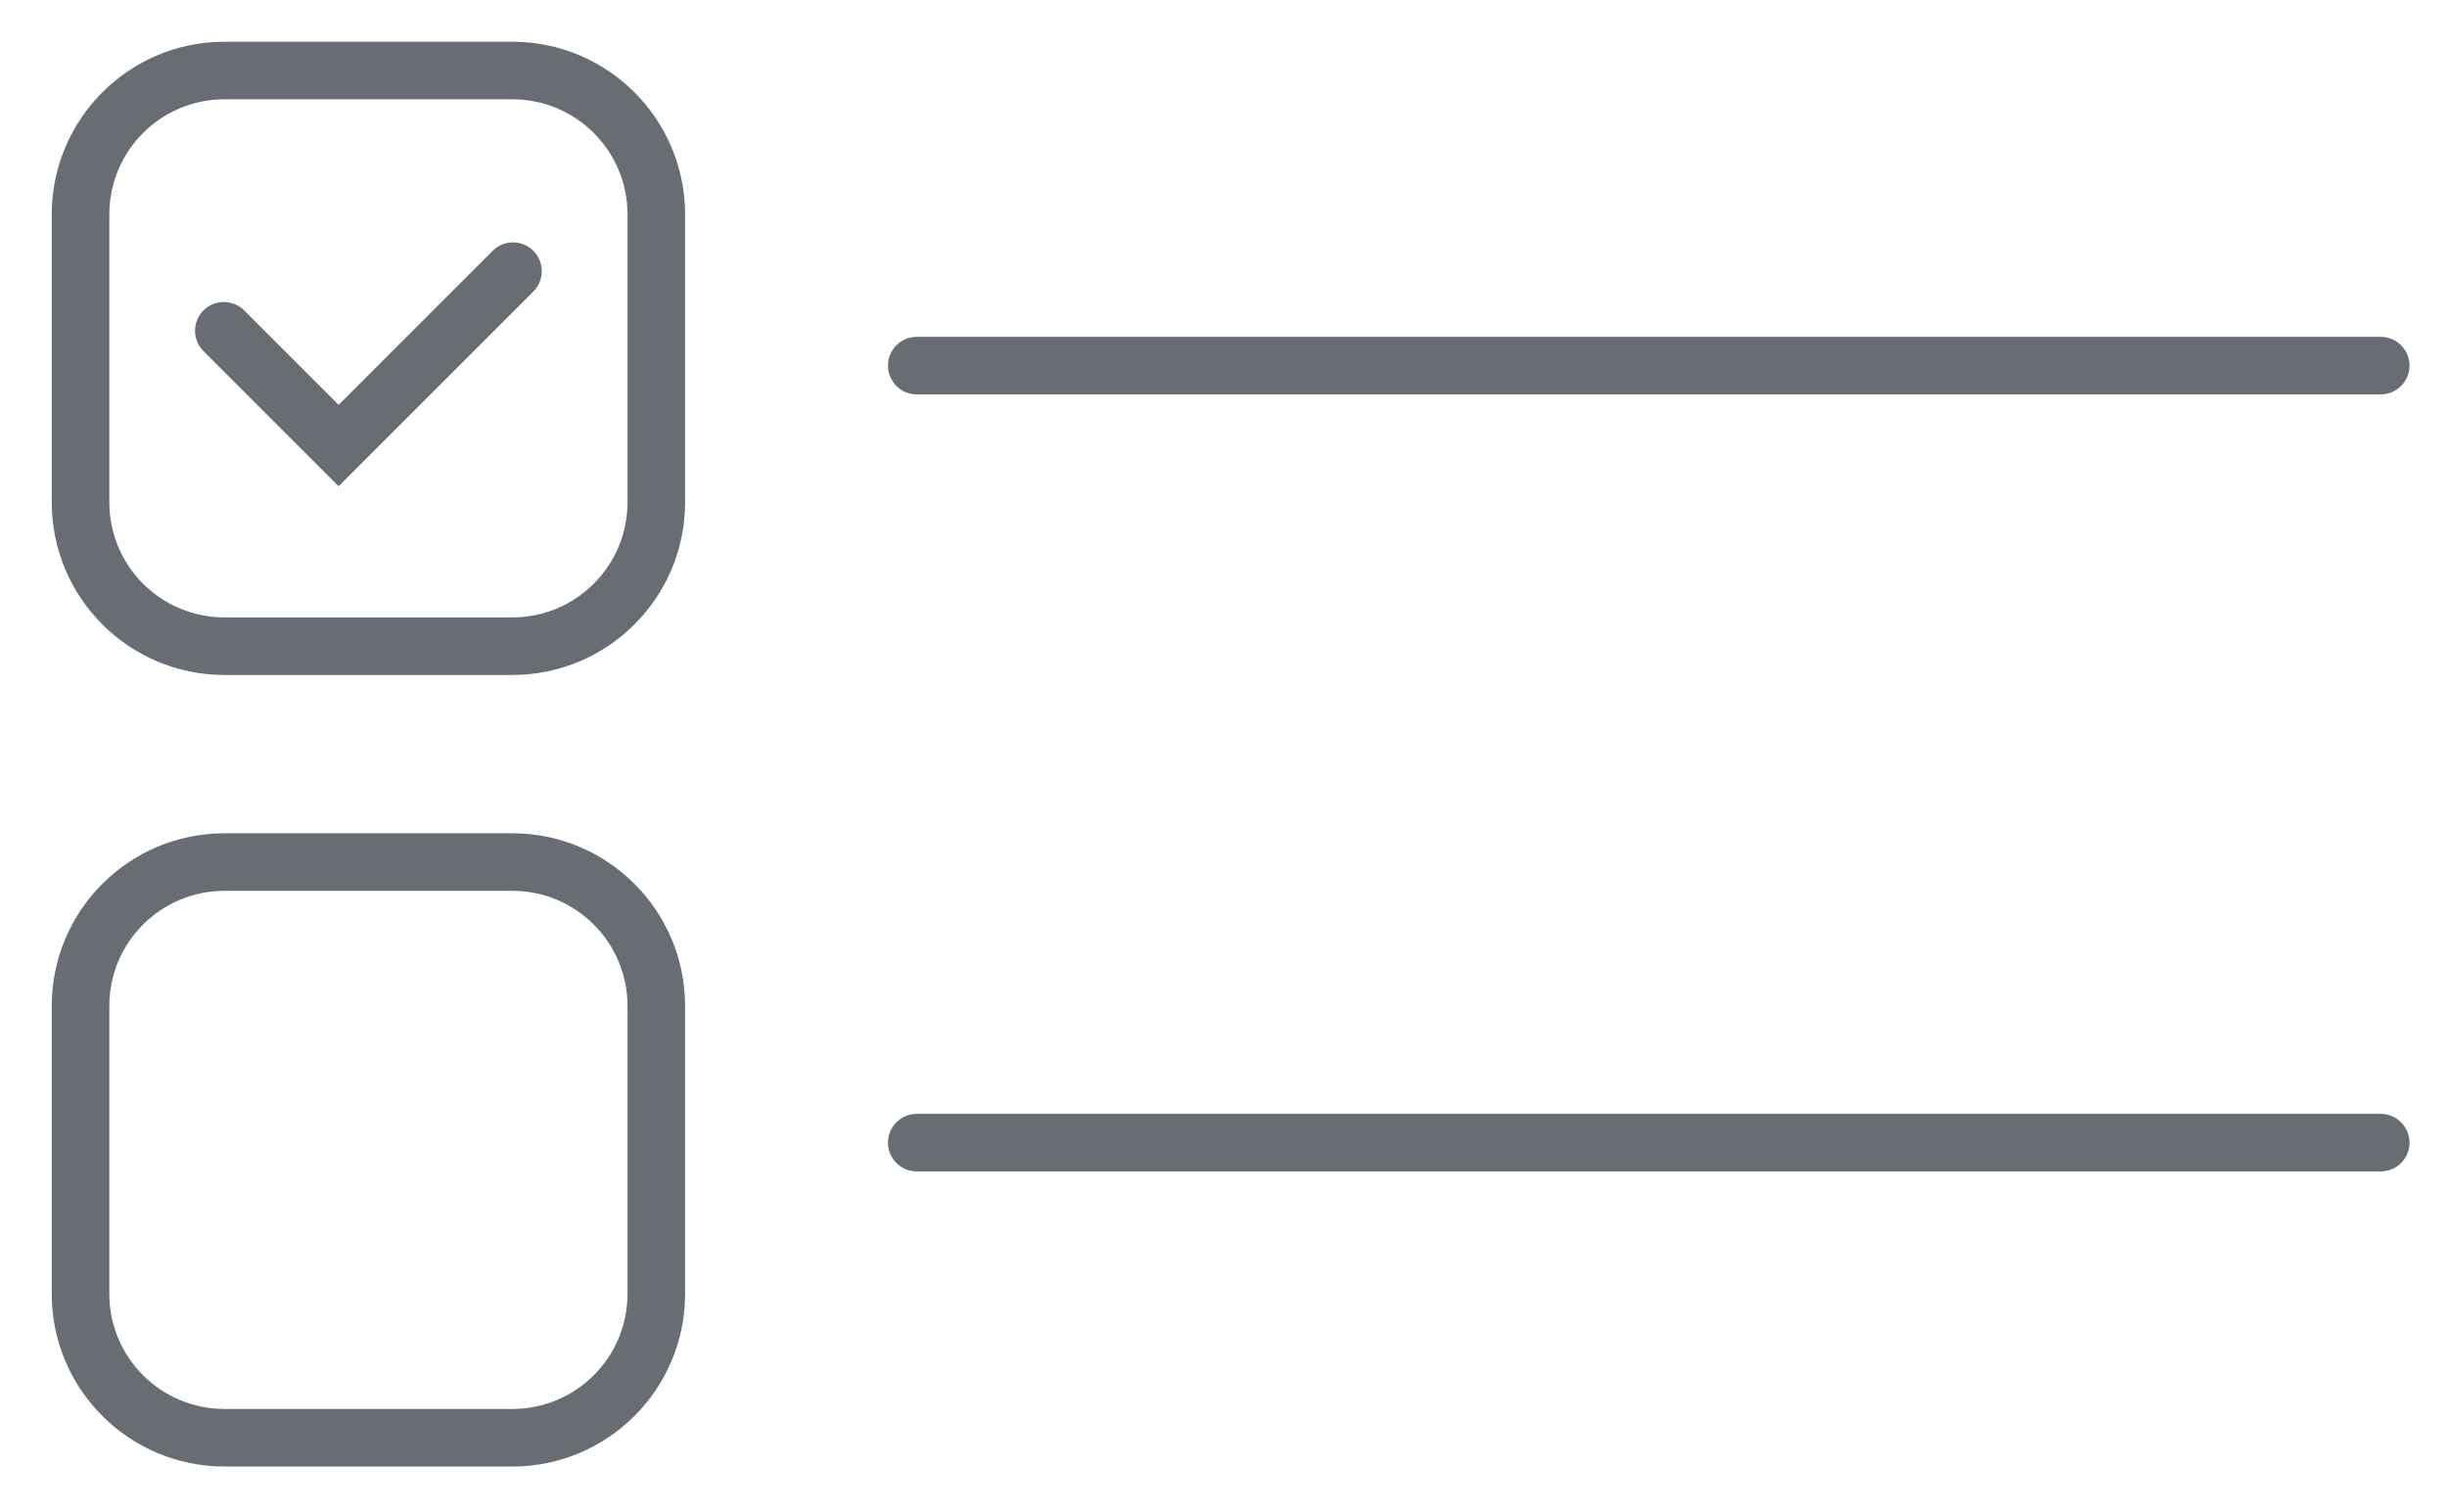
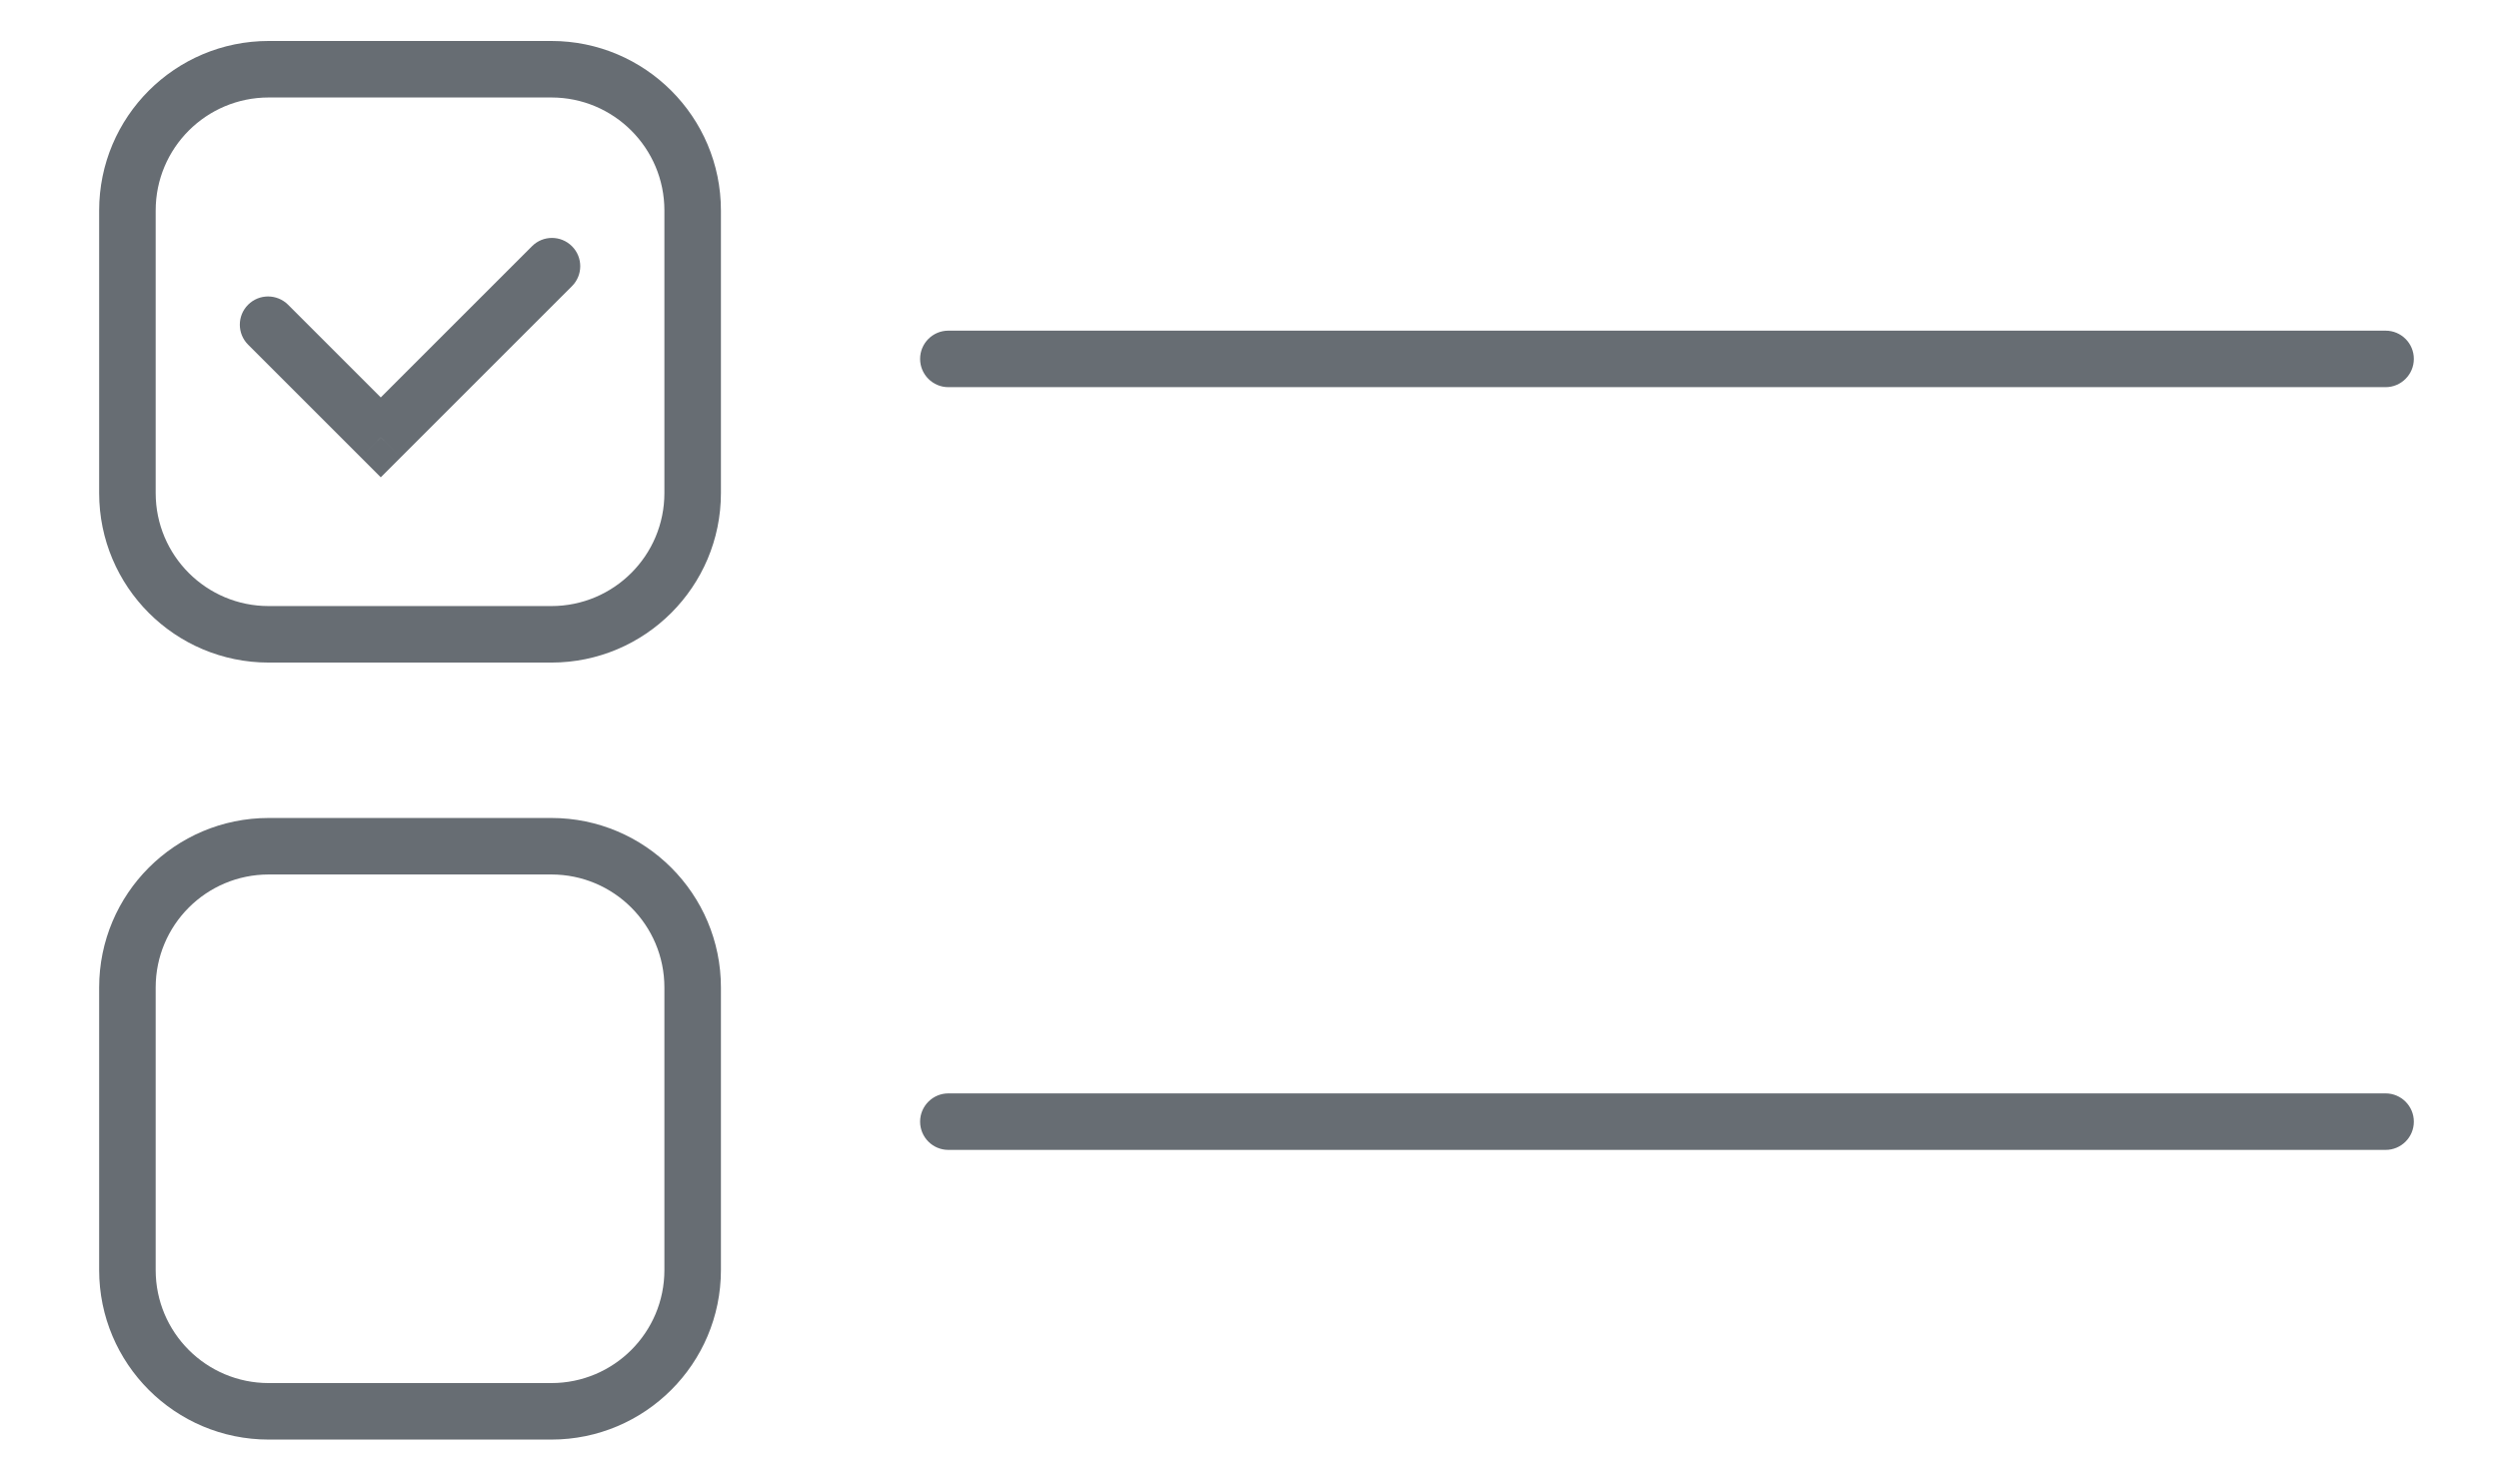
- <svg xmlns="http://www.w3.org/2000/svg" width="34" height="21" viewBox="0 0 34 21" fill="none">
+ <svg xmlns="http://www.w3.org/2000/svg" width="32" height="19" viewBox="0 0 34 21" fill="none">
  <path d="M3.393 4.314C3.236 4.158 2.983 4.158 2.827 4.314C2.671 4.47 2.671 4.723 2.827 4.879L3.393 4.314ZM4.705 6.192L4.422 6.474L4.705 6.757L4.988 6.474L4.705 6.192ZM7.411 4.051C7.567 3.895 7.567 3.642 7.411 3.486C7.254 3.329 7.001 3.329 6.845 3.486L7.411 4.051ZM12.738 4.681C12.517 4.681 12.338 4.86 12.338 5.081C12.338 5.301 12.517 5.481 12.738 5.481L12.738 4.681ZM33.079 5.481C33.3 5.481 33.479 5.301 33.479 5.081C33.479 4.86 33.3 4.681 33.079 4.681L33.079 5.481ZM12.738 15.479C12.517 15.479 12.338 15.659 12.338 15.879C12.338 16.1 12.517 16.279 12.738 16.279L12.738 15.479ZM33.079 16.279C33.3 16.279 33.479 16.1 33.479 15.879C33.479 15.659 33.3 15.479 33.079 15.479L33.079 16.279ZM3.119 1.38H7.119V0.58H3.119V1.38ZM8.719 2.98V6.98H9.519V2.98H8.719ZM7.119 8.58H3.119V9.38H7.119V8.58ZM1.519 6.98V2.98H0.719V6.98H1.519ZM3.119 8.58C2.235 8.58 1.519 7.864 1.519 6.98H0.719C0.719 8.305 1.793 9.38 3.119 9.38V8.58ZM8.719 6.98C8.719 7.864 8.003 8.58 7.119 8.58V9.38C8.444 9.38 9.519 8.305 9.519 6.98H8.719ZM7.119 1.38C8.003 1.38 8.719 2.096 8.719 2.98H9.519C9.519 1.655 8.444 0.58 7.119 0.58V1.38ZM3.119 0.58C1.793 0.58 0.719 1.655 0.719 2.98H1.519C1.519 2.096 2.235 1.38 3.119 1.38V0.58ZM2.827 4.879L4.422 6.474L4.988 5.909L3.393 4.314L2.827 4.879ZM4.988 6.474L7.411 4.051L6.845 3.486L4.422 5.909L4.988 6.474ZM12.738 5.481L33.079 5.481L33.079 4.681L12.738 4.681L12.738 5.481ZM12.738 16.279L33.079 16.279L33.079 15.479L12.738 15.479L12.738 16.279ZM3.119 12.38H7.119V11.58H3.119V12.38ZM8.719 13.98V17.98H9.519V13.98H8.719ZM7.119 19.58H3.119V20.38H7.119V19.58ZM1.519 17.98V13.98H0.719V17.98H1.519ZM3.119 19.58C2.235 19.58 1.519 18.864 1.519 17.98H0.719C0.719 19.305 1.793 20.38 3.119 20.38V19.58ZM8.719 17.98C8.719 18.864 8.003 19.58 7.119 19.58V20.38C8.444 20.38 9.519 19.305 9.519 17.98H8.719ZM7.119 12.38C8.003 12.38 8.719 13.096 8.719 13.98H9.519C9.519 12.655 8.444 11.58 7.119 11.58V12.38ZM3.119 11.58C1.793 11.58 0.719 12.655 0.719 13.98H1.519C1.519 13.096 2.235 12.38 3.119 12.38V11.58Z" fill="#676D73" />
</svg>
